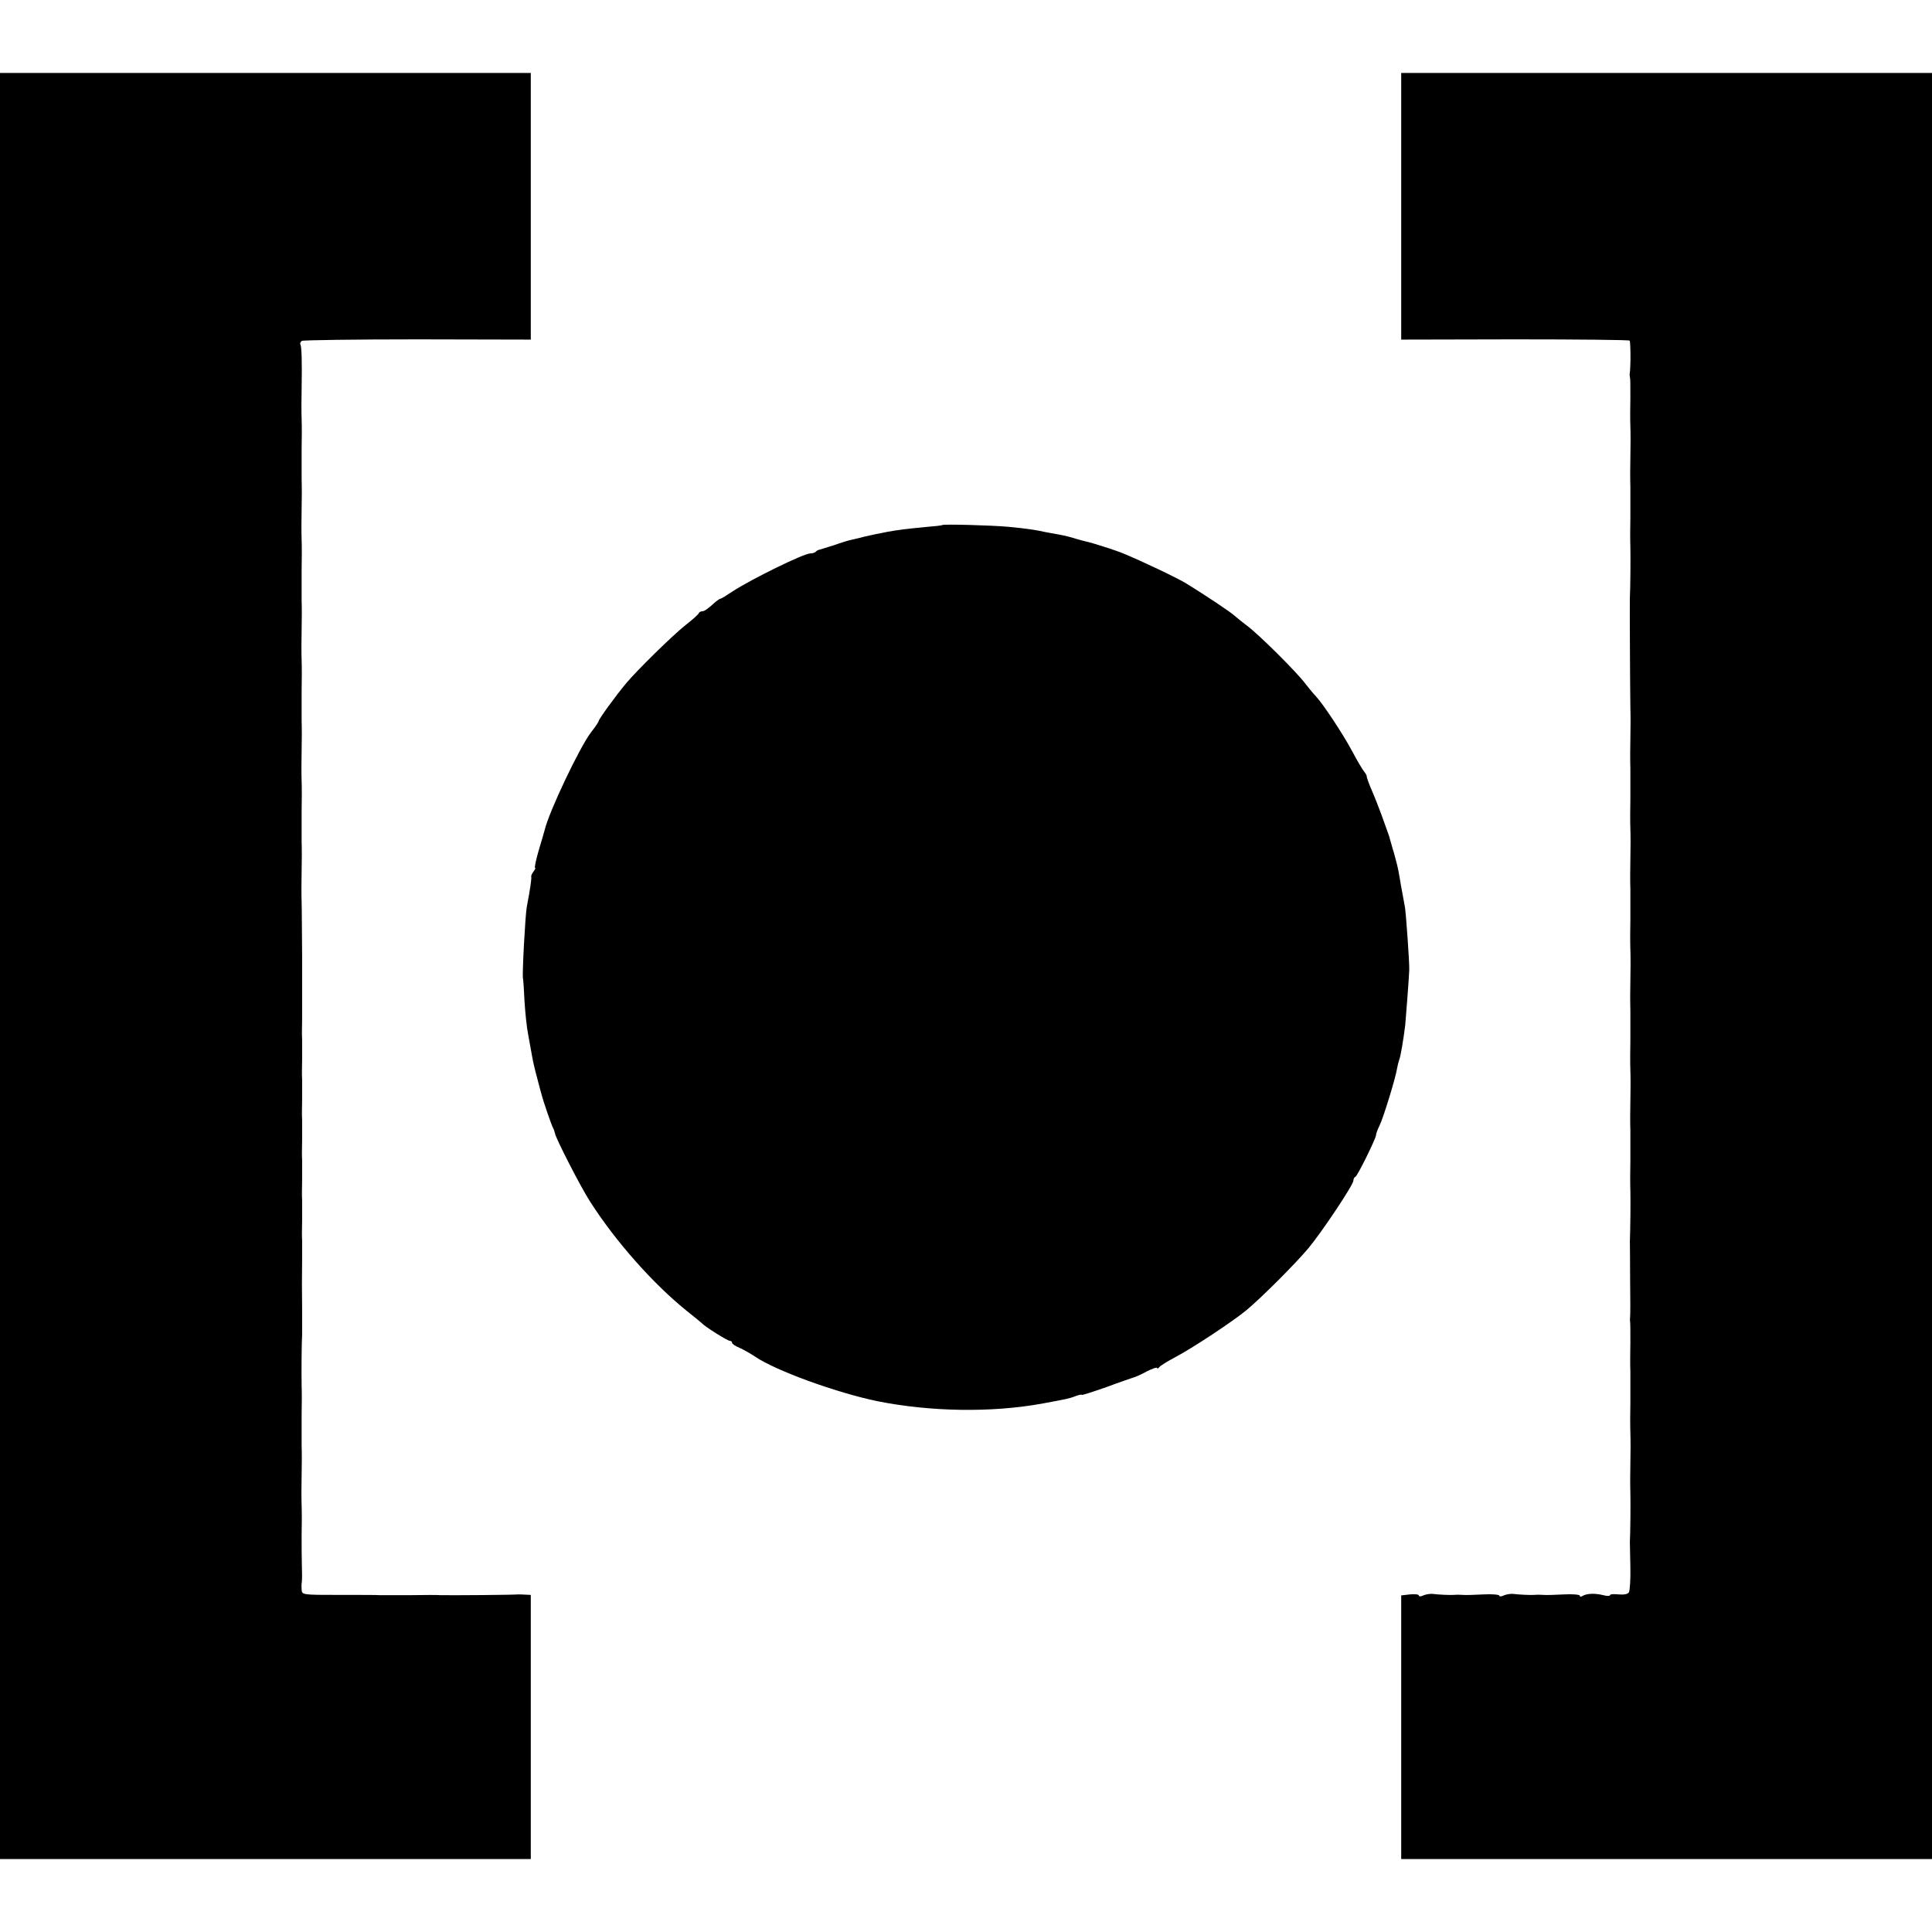
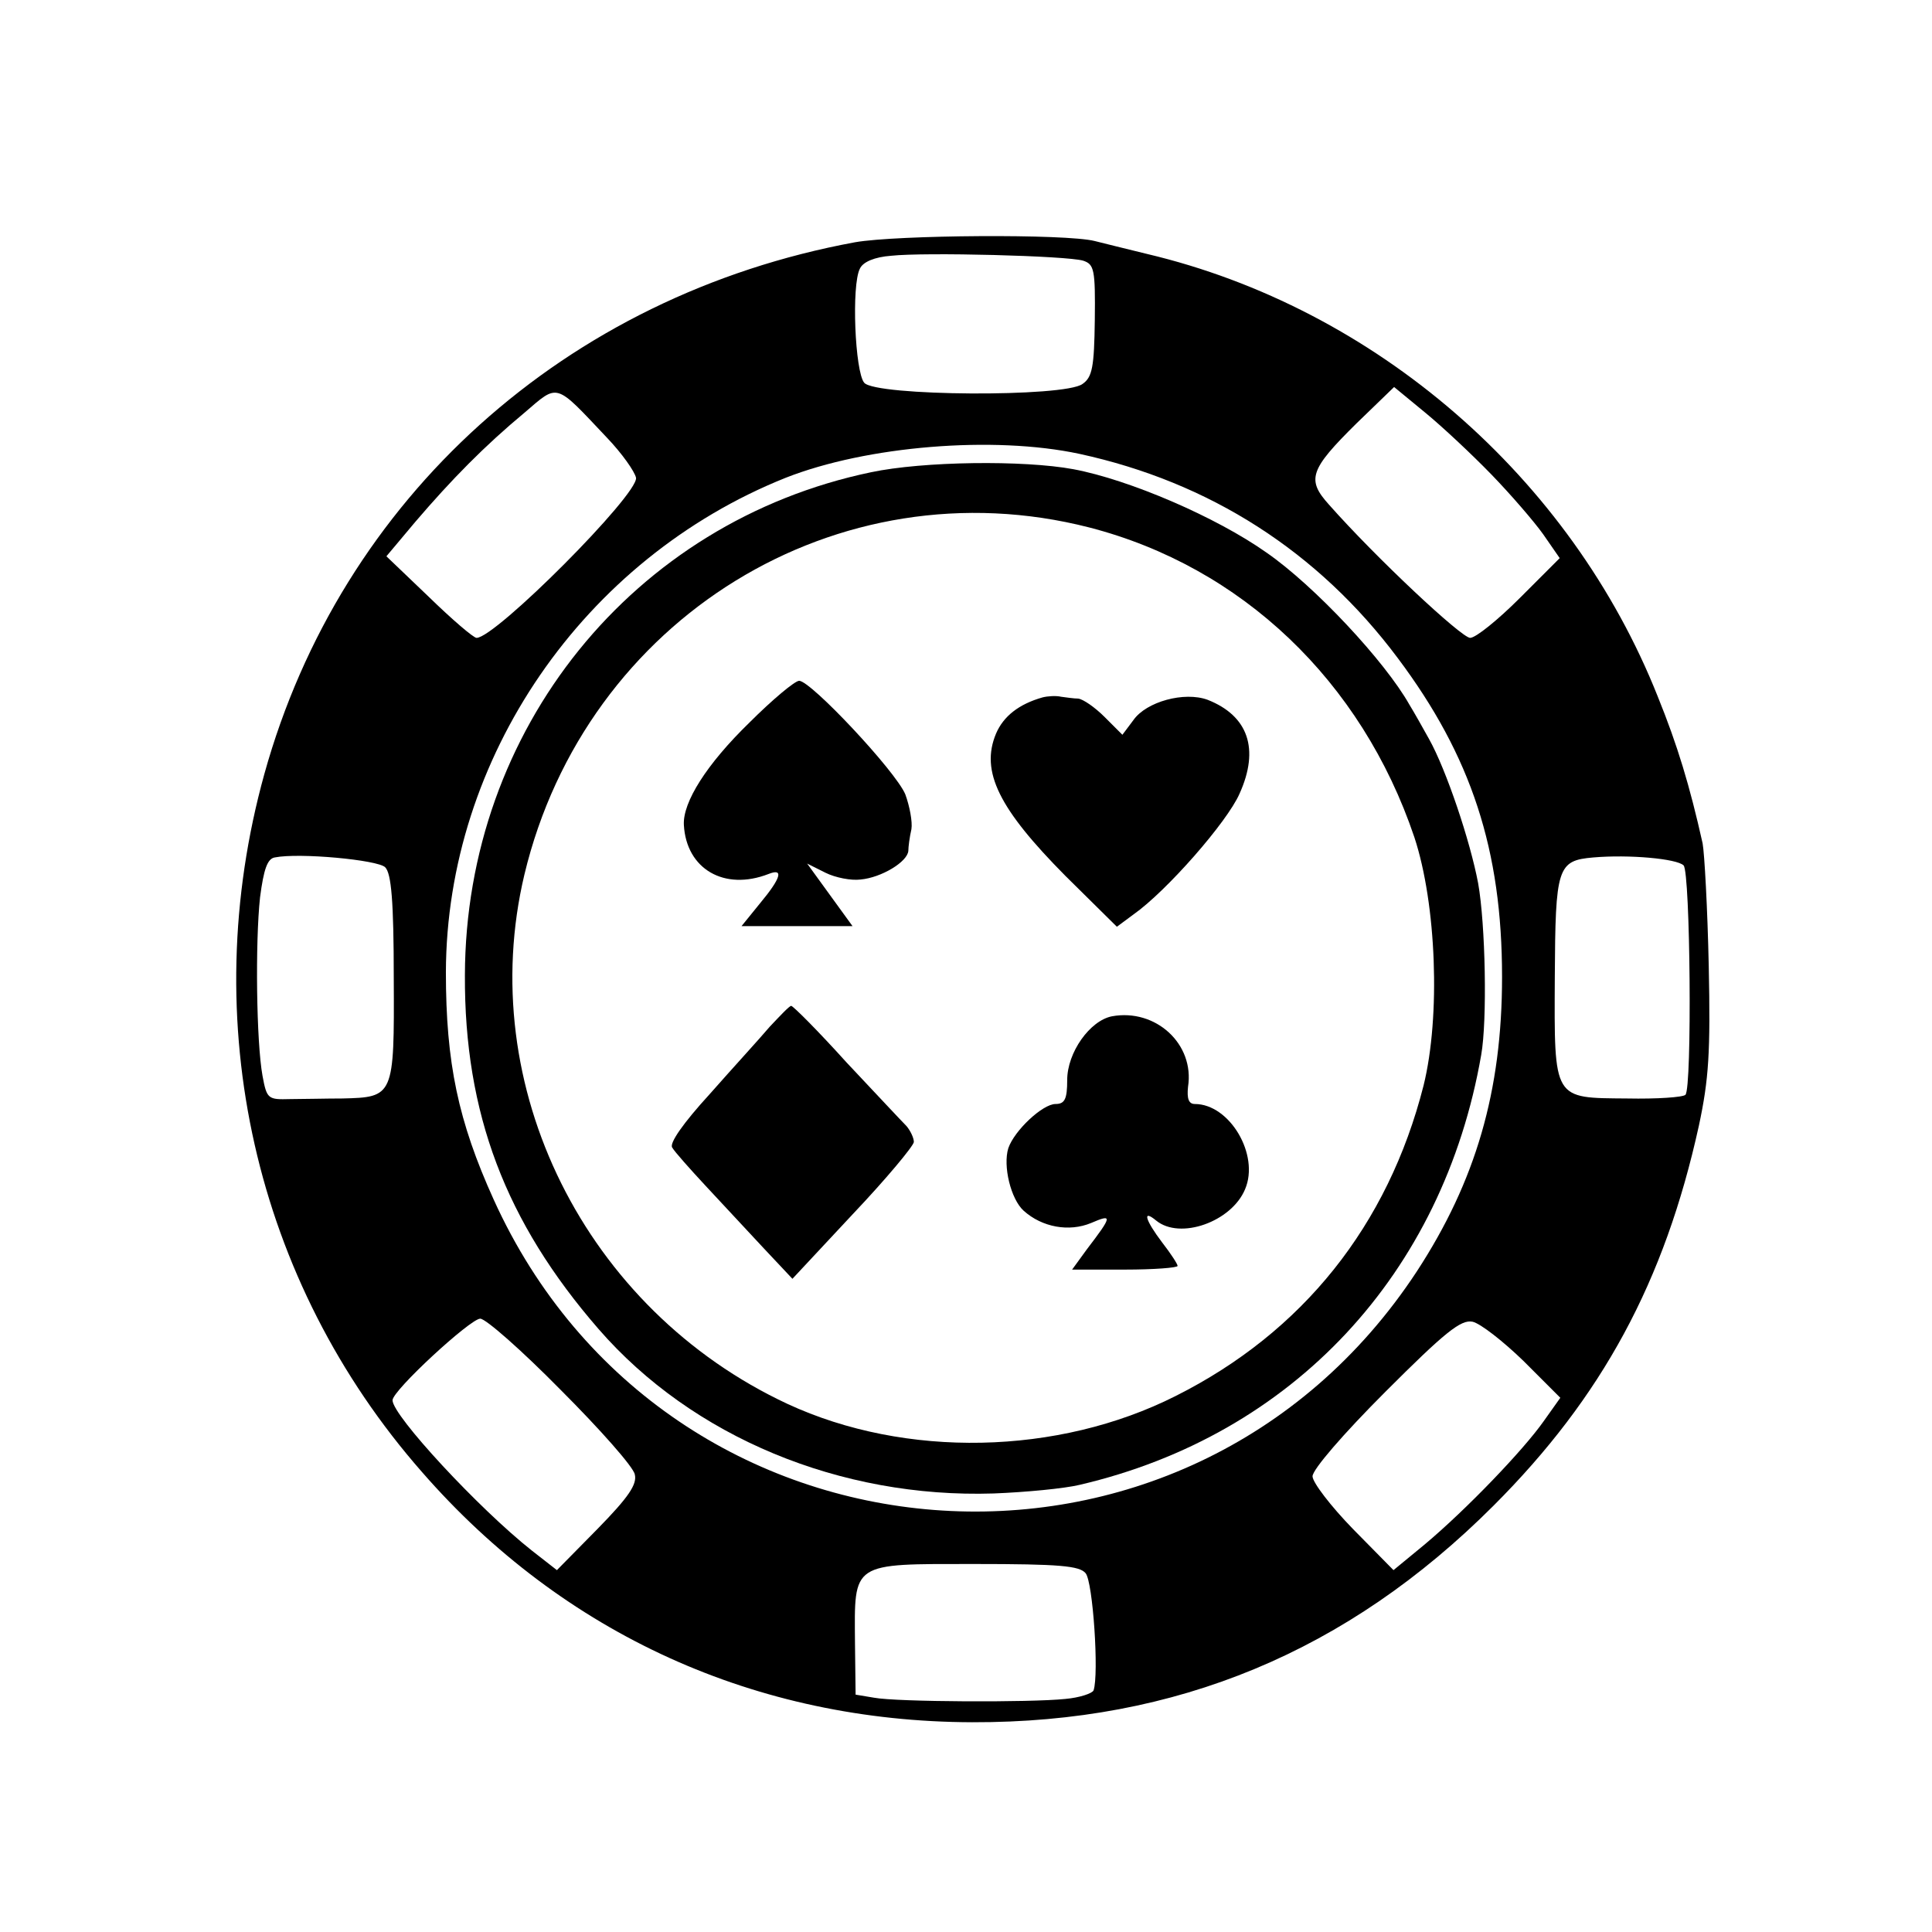
- <svg xmlns="http://www.w3.org/2000/svg" version="1.0" width="768pt" height="768pt" viewBox="0 0 768 768" preserveAspectRatio="xMidYMid meet">
-   <g transform="translate(0,768) scale(0.1,-0.1)" fill="#000000" stroke="none">
-     <path d="M0 3840 l0 -3550 1055 0 1055 0 0 525 0 525 -22 1 c-13 1 -26 1 -29 1 -13 -2 -262 -4 -309 -3 -8 1 -62 1 -120 0 -58 0 -112 0 -120 0 -8 1 -81 1 -162 1 -147 0 -148 0 -149 22 -1 13 0 28 1 33 1 6 1 33 0 60 -1 28 -1 82 -1 120 1 39 1 93 0 120 -1 28 -1 82 0 120 1 39 1 93 0 120 0 28 0 82 0 120 1 39 1 93 0 120 -1 45 0 174 2 200 0 6 0 51 0 100 -1 100 -1 103 0 195 0 36 0 72 0 80 -1 8 -1 44 0 80 0 36 0 72 0 80 -1 8 -1 44 0 80 0 36 0 72 0 80 -1 8 -1 44 0 80 0 36 0 72 0 80 -1 8 -1 44 0 80 0 36 0 72 0 80 -1 8 -1 44 0 80 0 36 0 72 0 80 -1 8 -1 44 0 80 0 36 0 70 0 75 0 6 0 84 0 175 -1 91 -1 188 -2 215 -1 28 -1 82 0 120 1 39 1 93 0 120 0 28 0 82 0 120 1 39 1 93 0 120 -1 28 -1 82 0 120 1 39 1 93 0 120 0 28 0 82 0 120 1 39 1 93 0 120 -1 28 -1 82 0 120 1 39 1 93 0 120 0 28 0 82 0 120 1 39 1 93 0 120 -1 28 -1 82 0 120 1 39 1 93 0 120 0 28 0 82 0 120 1 39 1 93 0 120 -1 28 -1 82 0 120 2 108 0 168 -5 176 -2 4 0 10 6 14 5 3 212 6 460 6 l450 -1 0 530 0 530 -1055 0 -1055 0 0 -3550z" />
-     <path d="M5570 6860 l0 -530 451 1 c248 0 454 -2 457 -5 4 -5 5 -103 0 -135 0 -3 1 -10 2 -16 1 -5 1 -39 1 -75 -1 -36 -1 -87 0 -115 1 -27 1 -81 0 -120 -1 -38 -1 -92 0 -120 0 -27 0 -81 0 -120 -1 -38 -1 -92 0 -120 1 -42 0 -167 -2 -200 -1 -17 1 -388 2 -440 1 -27 1 -81 0 -120 -1 -38 -1 -92 0 -120 0 -27 0 -81 0 -120 -1 -38 -1 -92 0 -120 1 -27 1 -81 0 -120 -1 -38 -1 -92 0 -120 0 -27 0 -81 0 -120 -1 -38 -1 -92 0 -120 1 -27 1 -81 0 -120 -1 -38 -1 -92 0 -120 0 -27 0 -81 0 -120 -1 -38 -1 -92 0 -120 1 -27 1 -81 0 -120 -1 -38 -1 -92 0 -120 0 -27 0 -81 0 -120 -1 -38 -1 -92 0 -120 1 -40 0 -144 -2 -200 0 -5 1 -73 1 -150 1 -77 1 -144 0 -150 -1 -5 -1 -14 0 -20 1 -5 1 -41 1 -80 -1 -38 -1 -92 0 -120 0 -27 0 -81 0 -120 -1 -38 -1 -92 0 -120 1 -27 1 -81 0 -120 -1 -38 -1 -92 0 -120 1 -45 0 -157 -2 -195 0 -8 1 -54 2 -101 1 -48 -2 -92 -6 -99 -4 -7 -21 -10 -41 -8 -19 2 -34 1 -34 -3 0 -4 -12 -4 -27 0 -32 8 -65 7 -82 -3 -6 -4 -11 -4 -11 1 0 4 -28 7 -62 5 -35 -2 -72 -3 -83 -2 -11 1 -27 1 -35 0 -20 -1 -61 1 -85 4 -11 1 -28 -2 -37 -6 -10 -5 -18 -5 -18 -1 0 4 -28 7 -62 5 -35 -2 -72 -3 -83 -2 -11 1 -27 1 -35 0 -20 -1 -61 1 -85 4 -11 1 -28 -2 -37 -6 -10 -5 -18 -5 -18 0 0 4 -16 6 -35 4 l-35 -4 0 -524 0 -524 1055 0 1055 0 0 3550 0 3550 -1055 0 -1055 0 0 -530z" />
-     <path d="M3746 5593 c-1 -2 -31 -5 -67 -8 -74 -7 -113 -12 -151 -19 -16 -3 -38 -8 -50 -10 -13 -3 -33 -7 -45 -10 -13 -4 -33 -8 -45 -11 -12 -2 -44 -12 -72 -22 -28 -9 -54 -17 -58 -18 -3 0 -10 -3 -14 -7 -4 -5 -14 -8 -23 -8 -26 0 -234 -102 -309 -151 -24 -16 -45 -29 -48 -29 -3 0 -12 -6 -19 -12 -33 -30 -45 -38 -54 -38 -5 0 -11 -3 -13 -7 -1 -5 -25 -26 -53 -48 -53 -42 -192 -179 -235 -230 -42 -50 -110 -144 -110 -151 0 -3 -13 -23 -29 -43 -45 -57 -169 -318 -186 -391 -2 -8 -13 -45 -24 -82 -11 -38 -17 -68 -14 -68 3 0 0 -6 -6 -14 -6 -8 -11 -18 -9 -22 1 -8 -4 -47 -18 -119 -6 -33 -19 -272 -15 -285 1 -3 4 -43 6 -90 3 -47 9 -107 15 -135 5 -27 12 -65 15 -83 3 -18 12 -58 21 -90 8 -31 16 -61 18 -67 5 -21 39 -120 45 -130 3 -5 6 -15 7 -20 3 -20 103 -215 140 -272 101 -158 251 -327 384 -434 30 -24 57 -46 60 -49 11 -13 102 -70 111 -70 5 0 9 -3 9 -8 0 -4 13 -13 30 -20 16 -7 44 -23 62 -35 82 -56 326 -144 486 -177 211 -42 451 -46 652 -10 102 19 109 20 135 30 14 5 25 8 25 5 0 -2 44 12 98 31 53 20 102 36 107 38 6 1 29 11 53 24 23 12 42 18 42 14 0 -4 4 -2 8 3 4 6 32 23 62 39 69 36 232 144 285 188 59 49 195 185 246 246 54 65 179 252 179 269 0 6 3 13 8 15 8 3 82 153 82 166 0 5 6 22 14 38 15 30 65 193 70 229 2 11 6 27 9 35 5 13 16 78 23 135 2 20 16 202 16 220 1 29 -13 224 -17 248 -3 15 -7 39 -10 55 -3 15 -8 43 -11 62 -8 46 -9 48 -23 100 -8 25 -14 50 -16 55 -1 6 -5 17 -8 25 -3 8 -14 40 -25 70 -11 30 -29 76 -41 103 -11 26 -19 49 -18 51 1 1 -3 9 -9 17 -7 8 -29 45 -49 83 -38 71 -116 188 -144 218 -9 9 -27 31 -41 49 -33 45 -186 197 -232 231 -20 15 -42 33 -50 40 -14 14 -126 88 -193 129 -34 21 -179 90 -250 119 -25 11 -126 43 -142 46 -6 1 -27 7 -45 12 -18 6 -46 13 -63 16 -16 3 -43 8 -60 11 -40 9 -67 13 -148 21 -67 6 -256 11 -261 7z" />
+ <svg xmlns="http://www.w3.org/2000/svg" version="1.0" width="315pt" height="315pt" viewBox="0 0 315 315" preserveAspectRatio="xMidYMid meet">
+   <g transform="translate(0,315) scale(0.1,-0.1)" fill="#000000" stroke="none">
+     <path d="M1394 2755 c-472 -87 -838 -417 -963 -867 -112 -404 -16 -827 257 -1138 231 -265 545 -407 897 -408 333 -1 612 115 850 353 177 177 279 365 335 620 16 75 19 119 16 260 -2 94 -7 184 -10 200 -21 94 -41 160 -73 239 -142 358 -461 634 -833 722 -36 9 -74 18 -85 21 -47 12 -323 10 -391 -2z m372 -30 c18 -6 20 -14 19 -97 -1 -76 -4 -93 -20 -104 -29 -22 -338 -20 -356 2 -15 18 -21 159 -7 186 5 11 24 19 51 21 55 6 286 0 313 -8z m-777 -288 c25 -26 46 -56 48 -66 4 -27 -229 -261 -260 -261 -5 0 -40 30 -78 67 l-69 66 47 56 c59 69 113 124 178 178 56 48 49 50 134 -40z m1443 -61 c31 -32 69 -76 84 -97 l27 -39 -65 -65 c-36 -36 -72 -65 -81 -65 -14 0 -153 130 -230 217 -37 41 -32 57 45 133 l61 59 51 -42 c28 -23 76 -68 108 -101z m-672 34 c212 -46 389 -159 519 -333 120 -160 170 -313 170 -520 0 -186 -43 -333 -139 -480 -375 -571 -1223 -505 -1505 117 -58 128 -78 223 -78 371 1 349 224 674 554 806 132 52 339 69 479 39z m-1132 -674 c10 -10 14 -55 14 -181 1 -193 0 -194 -84 -196 -26 0 -65 -1 -85 -1 -36 -1 -38 0 -45 38 -10 55 -12 217 -4 291 6 46 12 63 24 65 40 8 168 -4 180 -16z m2117 3 c11 -11 14 -363 3 -374 -4 -4 -46 -7 -95 -6 -121 1 -119 -4 -118 198 1 179 4 190 63 195 58 5 136 -2 147 -13z m-1831 -855 c64 -64 119 -126 121 -138 4 -16 -10 -37 -61 -89 l-66 -67 -41 32 c-86 68 -227 220 -227 245 0 16 127 133 143 133 9 0 68 -52 131 -116z m1570 47 l60 -60 -27 -38 c-33 -47 -126 -144 -194 -201 l-51 -42 -66 67 c-36 37 -66 76 -66 86 0 11 50 69 119 138 97 97 123 118 142 114 13 -3 50 -32 83 -64z m-714 -346 c12 -14 22 -165 13 -191 -2 -5 -23 -12 -46 -14 -57 -6 -275 -5 -312 2 l-30 5 -1 84 c-1 133 -7 129 195 129 139 0 171 -3 181 -15z" />
+     <path d="M1420 2380 c-388 -81 -661 -419 -662 -820 -1 -225 66 -402 218 -577 153 -176 394 -276 644 -268 52 2 115 8 140 14 348 81 593 344 655 701 10 56 7 213 -5 280 -13 69 -52 185 -80 235 -10 18 -24 43 -32 56 -40 71 -155 194 -233 248 -82 58 -224 119 -315 136 -81 15 -245 13 -330 -5z m356 -90 c248 -64 444 -250 530 -505 36 -109 43 -292 15 -405 -58 -228 -197 -402 -404 -506 -192 -97 -441 -102 -633 -13 -330 154 -511 518 -429 863 100 418 511 671 921 566z" />
+     <path d="M1222 1972 c-70 -68 -109 -130 -107 -167 4 -72 66 -108 138 -80 25 10 21 -6 -14 -48 l-30 -37 90 0 91 0 -37 51 -37 51 30 -15 c16 -8 42 -13 57 -11 34 3 77 29 78 47 0 6 2 22 5 35 2 12 -3 38 -10 57 -16 38 -154 185 -173 185 -7 0 -44 -31 -81 -68z" />
+     <path d="M1700 2013 c-39 -11 -64 -31 -76 -59 -26 -62 5 -123 113 -232 l84 -83 27 20 c54 38 153 151 173 197 33 73 14 127 -52 153 -38 14 -100 -3 -121 -33 l-18 -24 -29 29 c-16 16 -35 29 -43 30 -7 0 -20 2 -28 3 -8 2 -22 1 -30 -1z" />
+     <path d="M1255 1476 c-16 -19 -61 -68 -98 -110 -43 -47 -66 -80 -61 -87 4 -7 29 -35 55 -63 26 -28 68 -73 94 -101 l47 -50 98 105 c55 58 99 111 100 118 0 7 -6 19 -12 26 -7 7 -51 54 -98 104 -46 51 -87 92 -90 92 -3 0 -18 -16 -35 -34z" />
+     <path d="M1813 1493 c-36 -7 -73 -59 -73 -104 0 -31 -4 -39 -19 -39 -21 0 -67 -43 -77 -72 -9 -29 4 -83 25 -102 30 -27 74 -35 110 -20 35 15 35 12 -7 -43 l-24 -33 86 0 c47 0 86 3 86 6 0 3 -11 20 -25 38 -28 37 -33 55 -10 36 39 -32 123 -2 145 51 24 56 -25 139 -82 139 -10 0 -13 9 -11 28 11 70 -53 128 -124 115z" />
  </g>
</svg>
